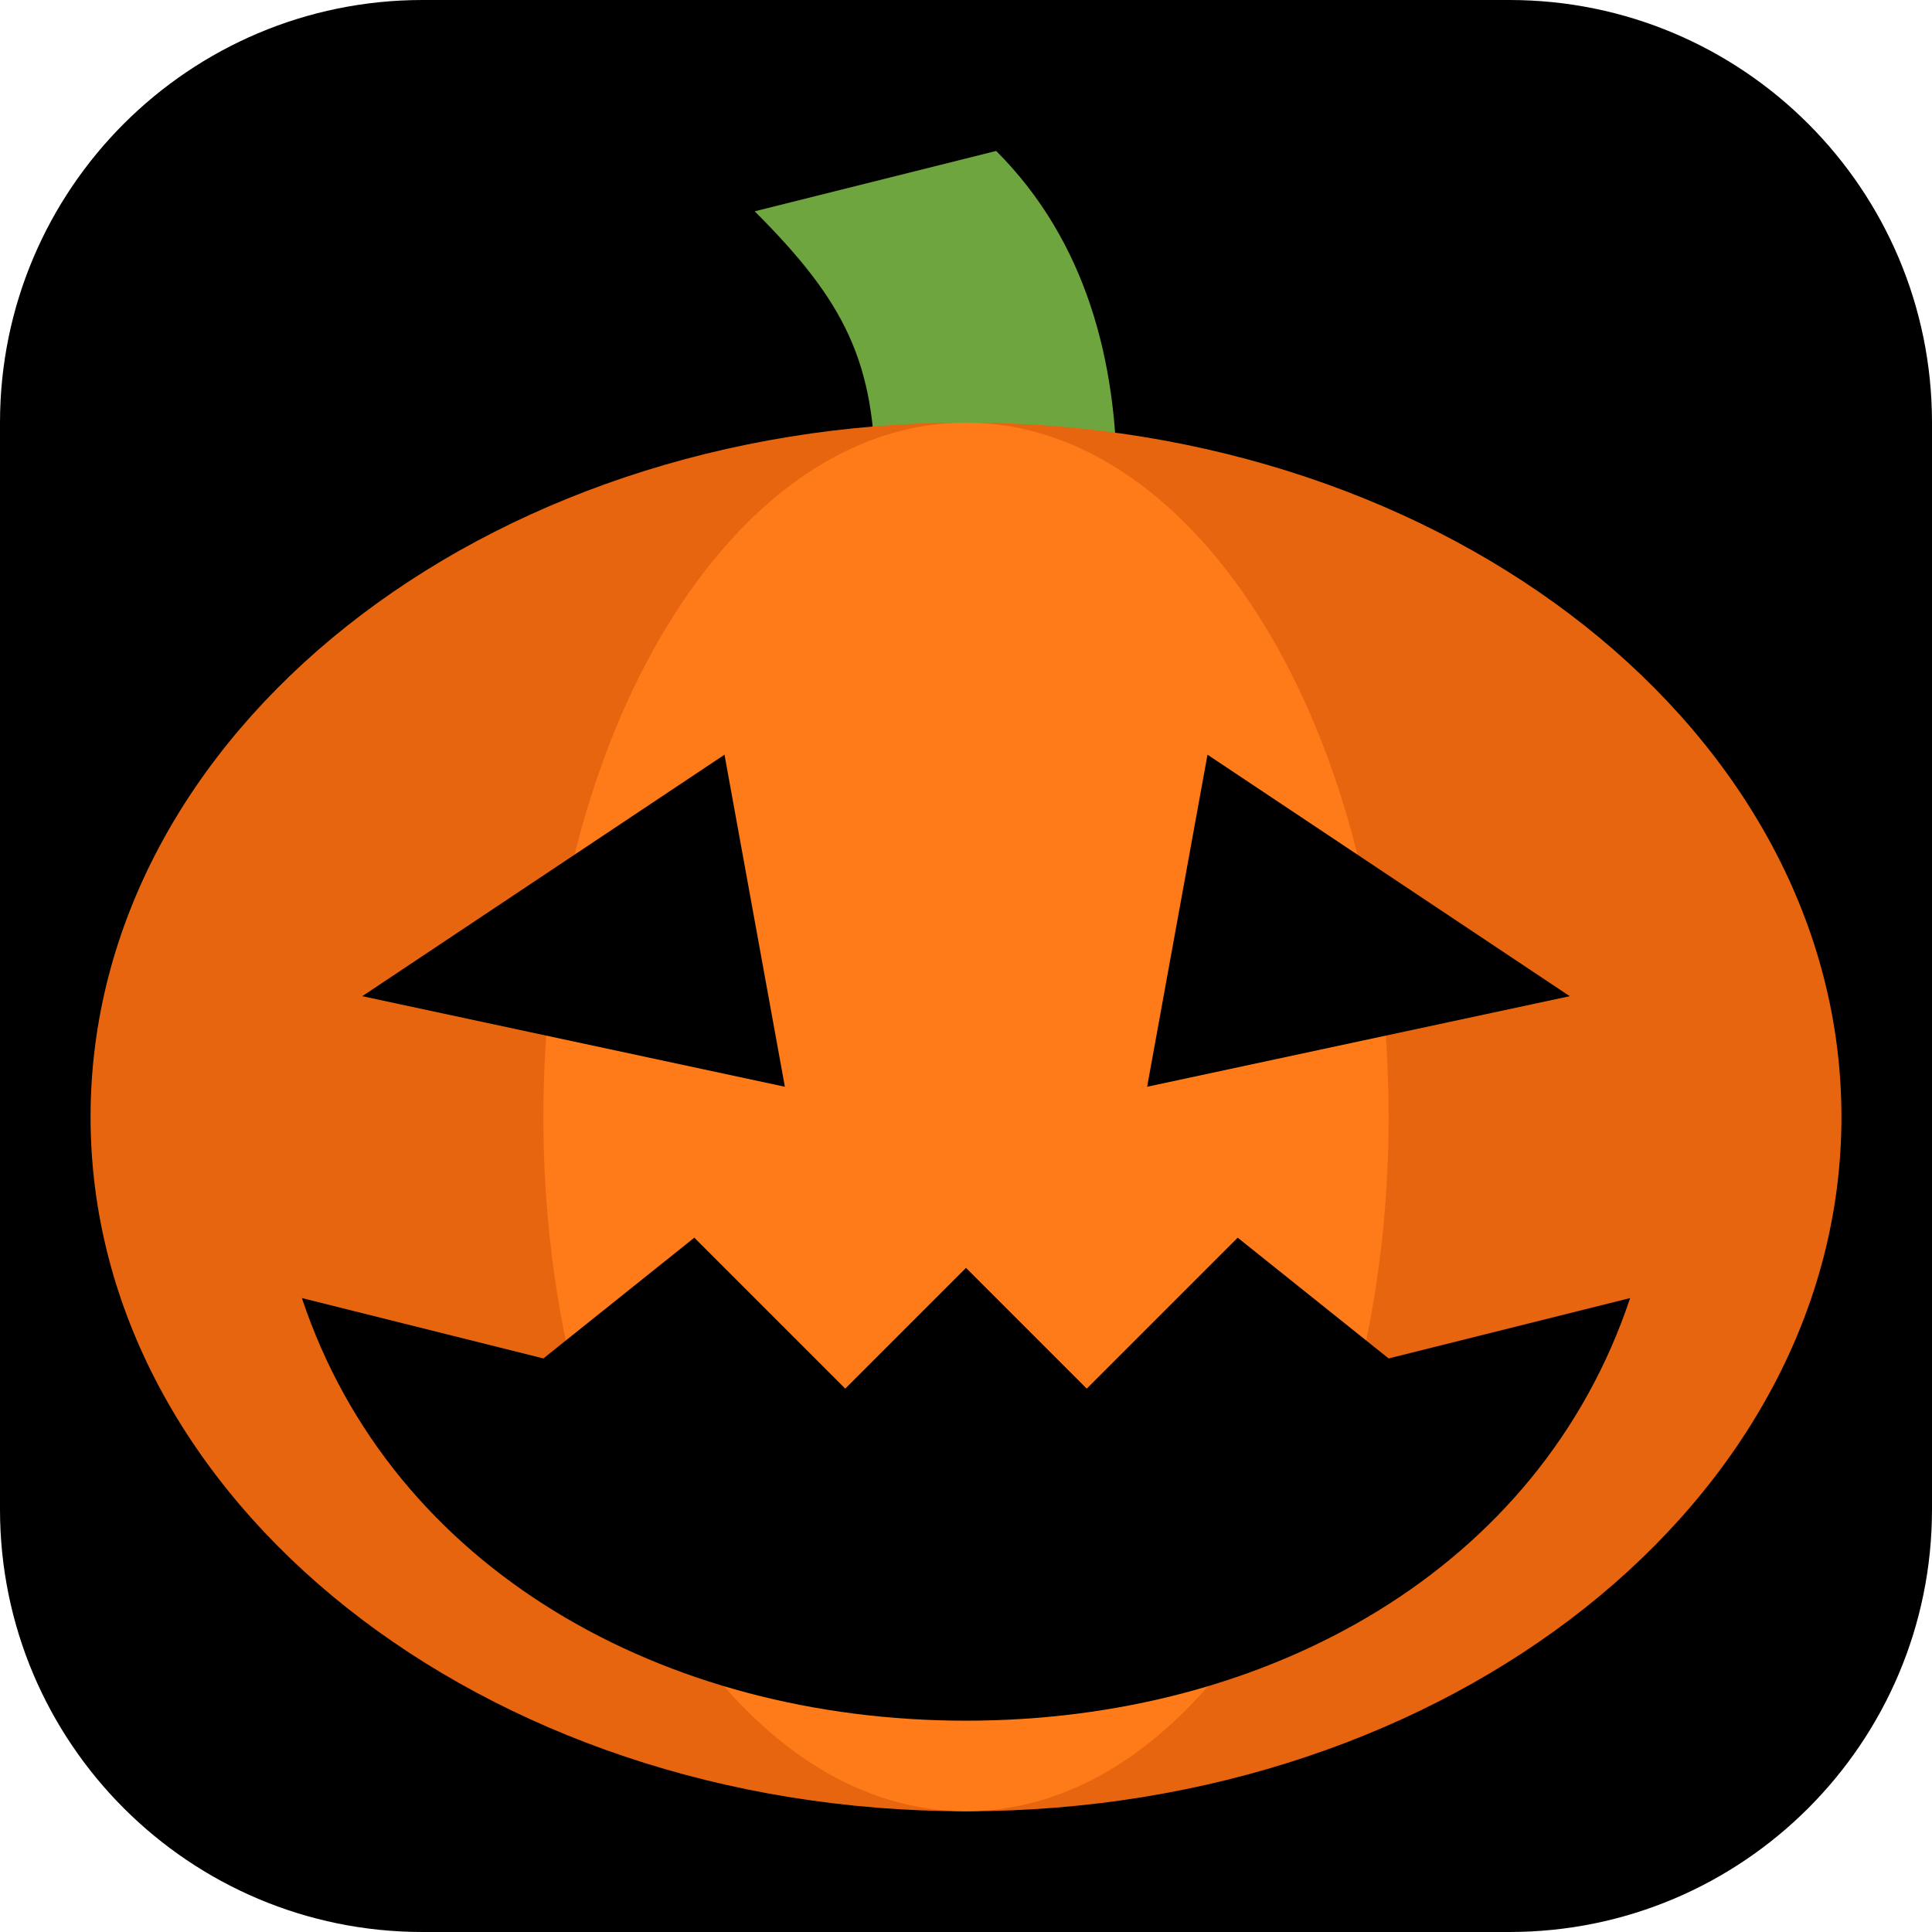
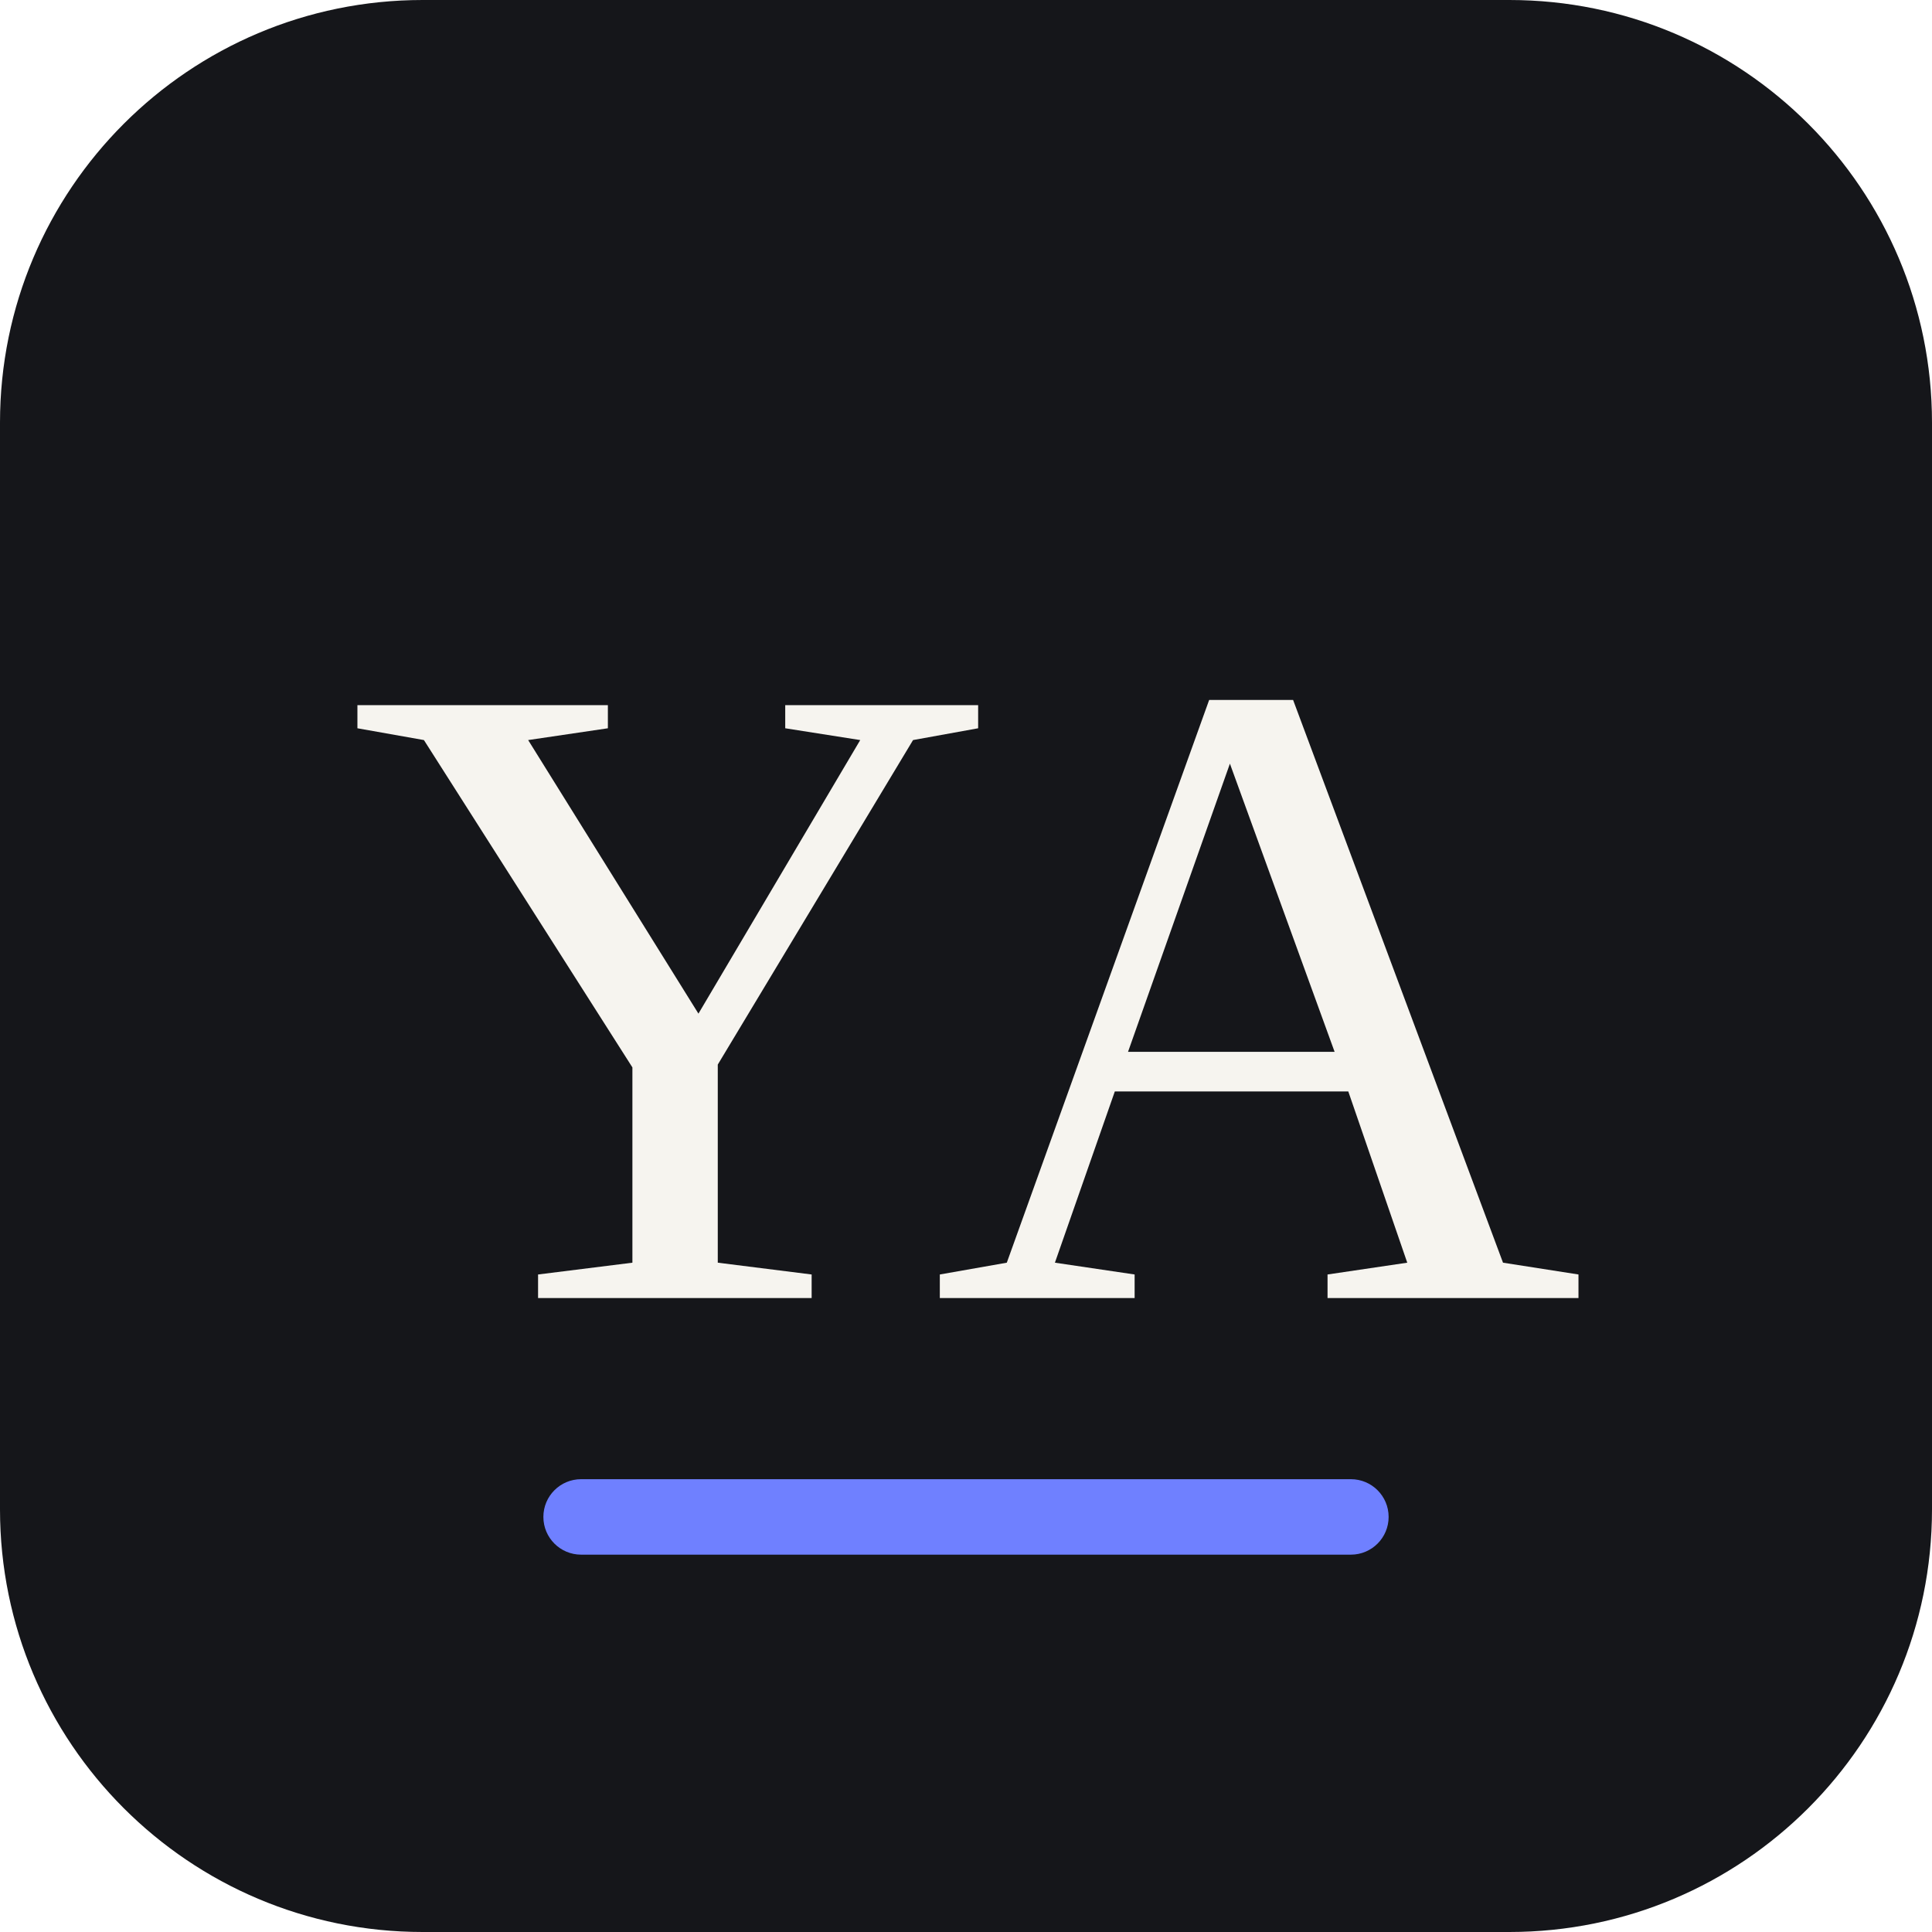
<svg xmlns="http://www.w3.org/2000/svg" viewBox="0 0 64 64">
-   <rect width="64" height="64" rx="14" fill="#000" />
-   <path d="M29 16c0-4-1-6-4-9l8-2c3 3 4 7 4 11z" fill="#6fa53f" />
-   <ellipse cx="32" cy="37" rx="29" ry="23" fill="#e8650f" />
-   <ellipse cx="32" cy="37" rx="14" ry="23" fill="#ff7a18" />
-   <path d="M12 33l12-8 2 11zM52 33l-12-8-2 11zM10 43l8 2 5-4 5 5 4-4 4 4 5-5 5 4 8-2c-3 9-12 14-22 14s-19-5-22-14z" fill="#000" />
+   <rect width="64" height="64" rx="14" fill="#15161a" />
+   <text x="32" y="43" text-anchor="middle" font-family="Georgia, 'Times New Roman', serif" font-size="30" fill="#f6f4ef" letter-spacing="1">YA</text>
+   <rect x="18" y="49" width="28" height="2.5" rx="1.25" fill="#6f80ff" />
</svg>
